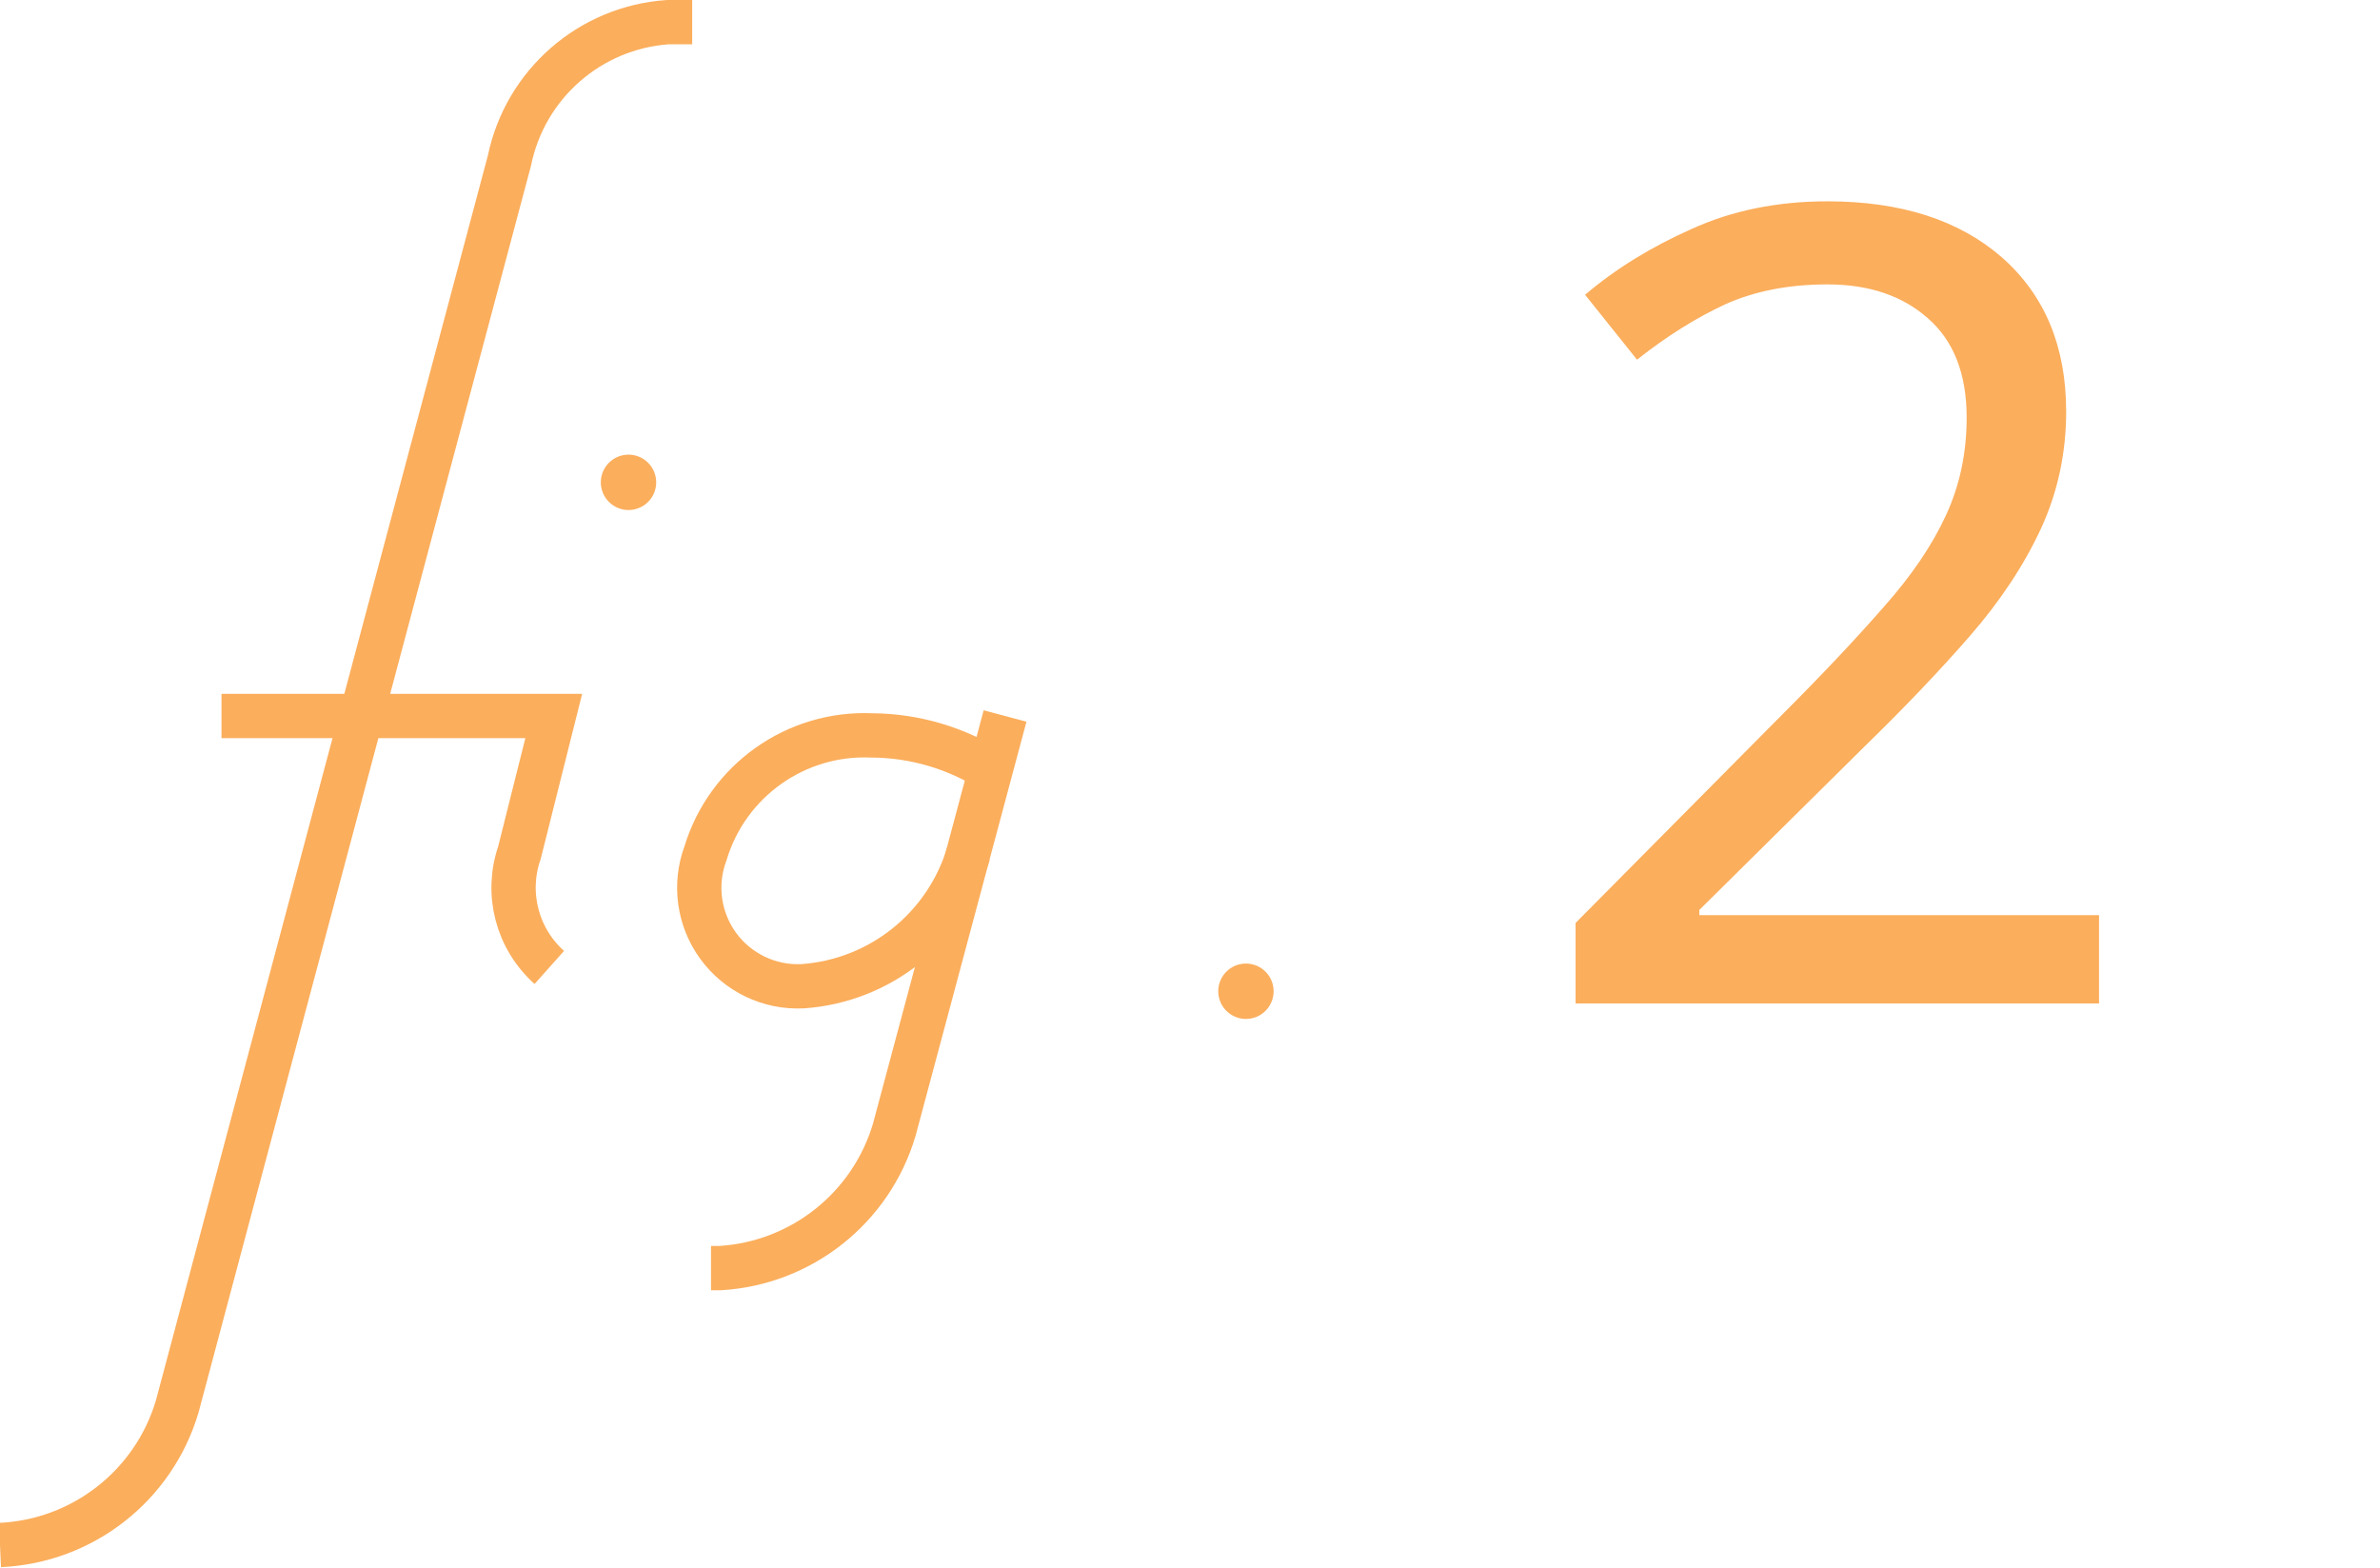
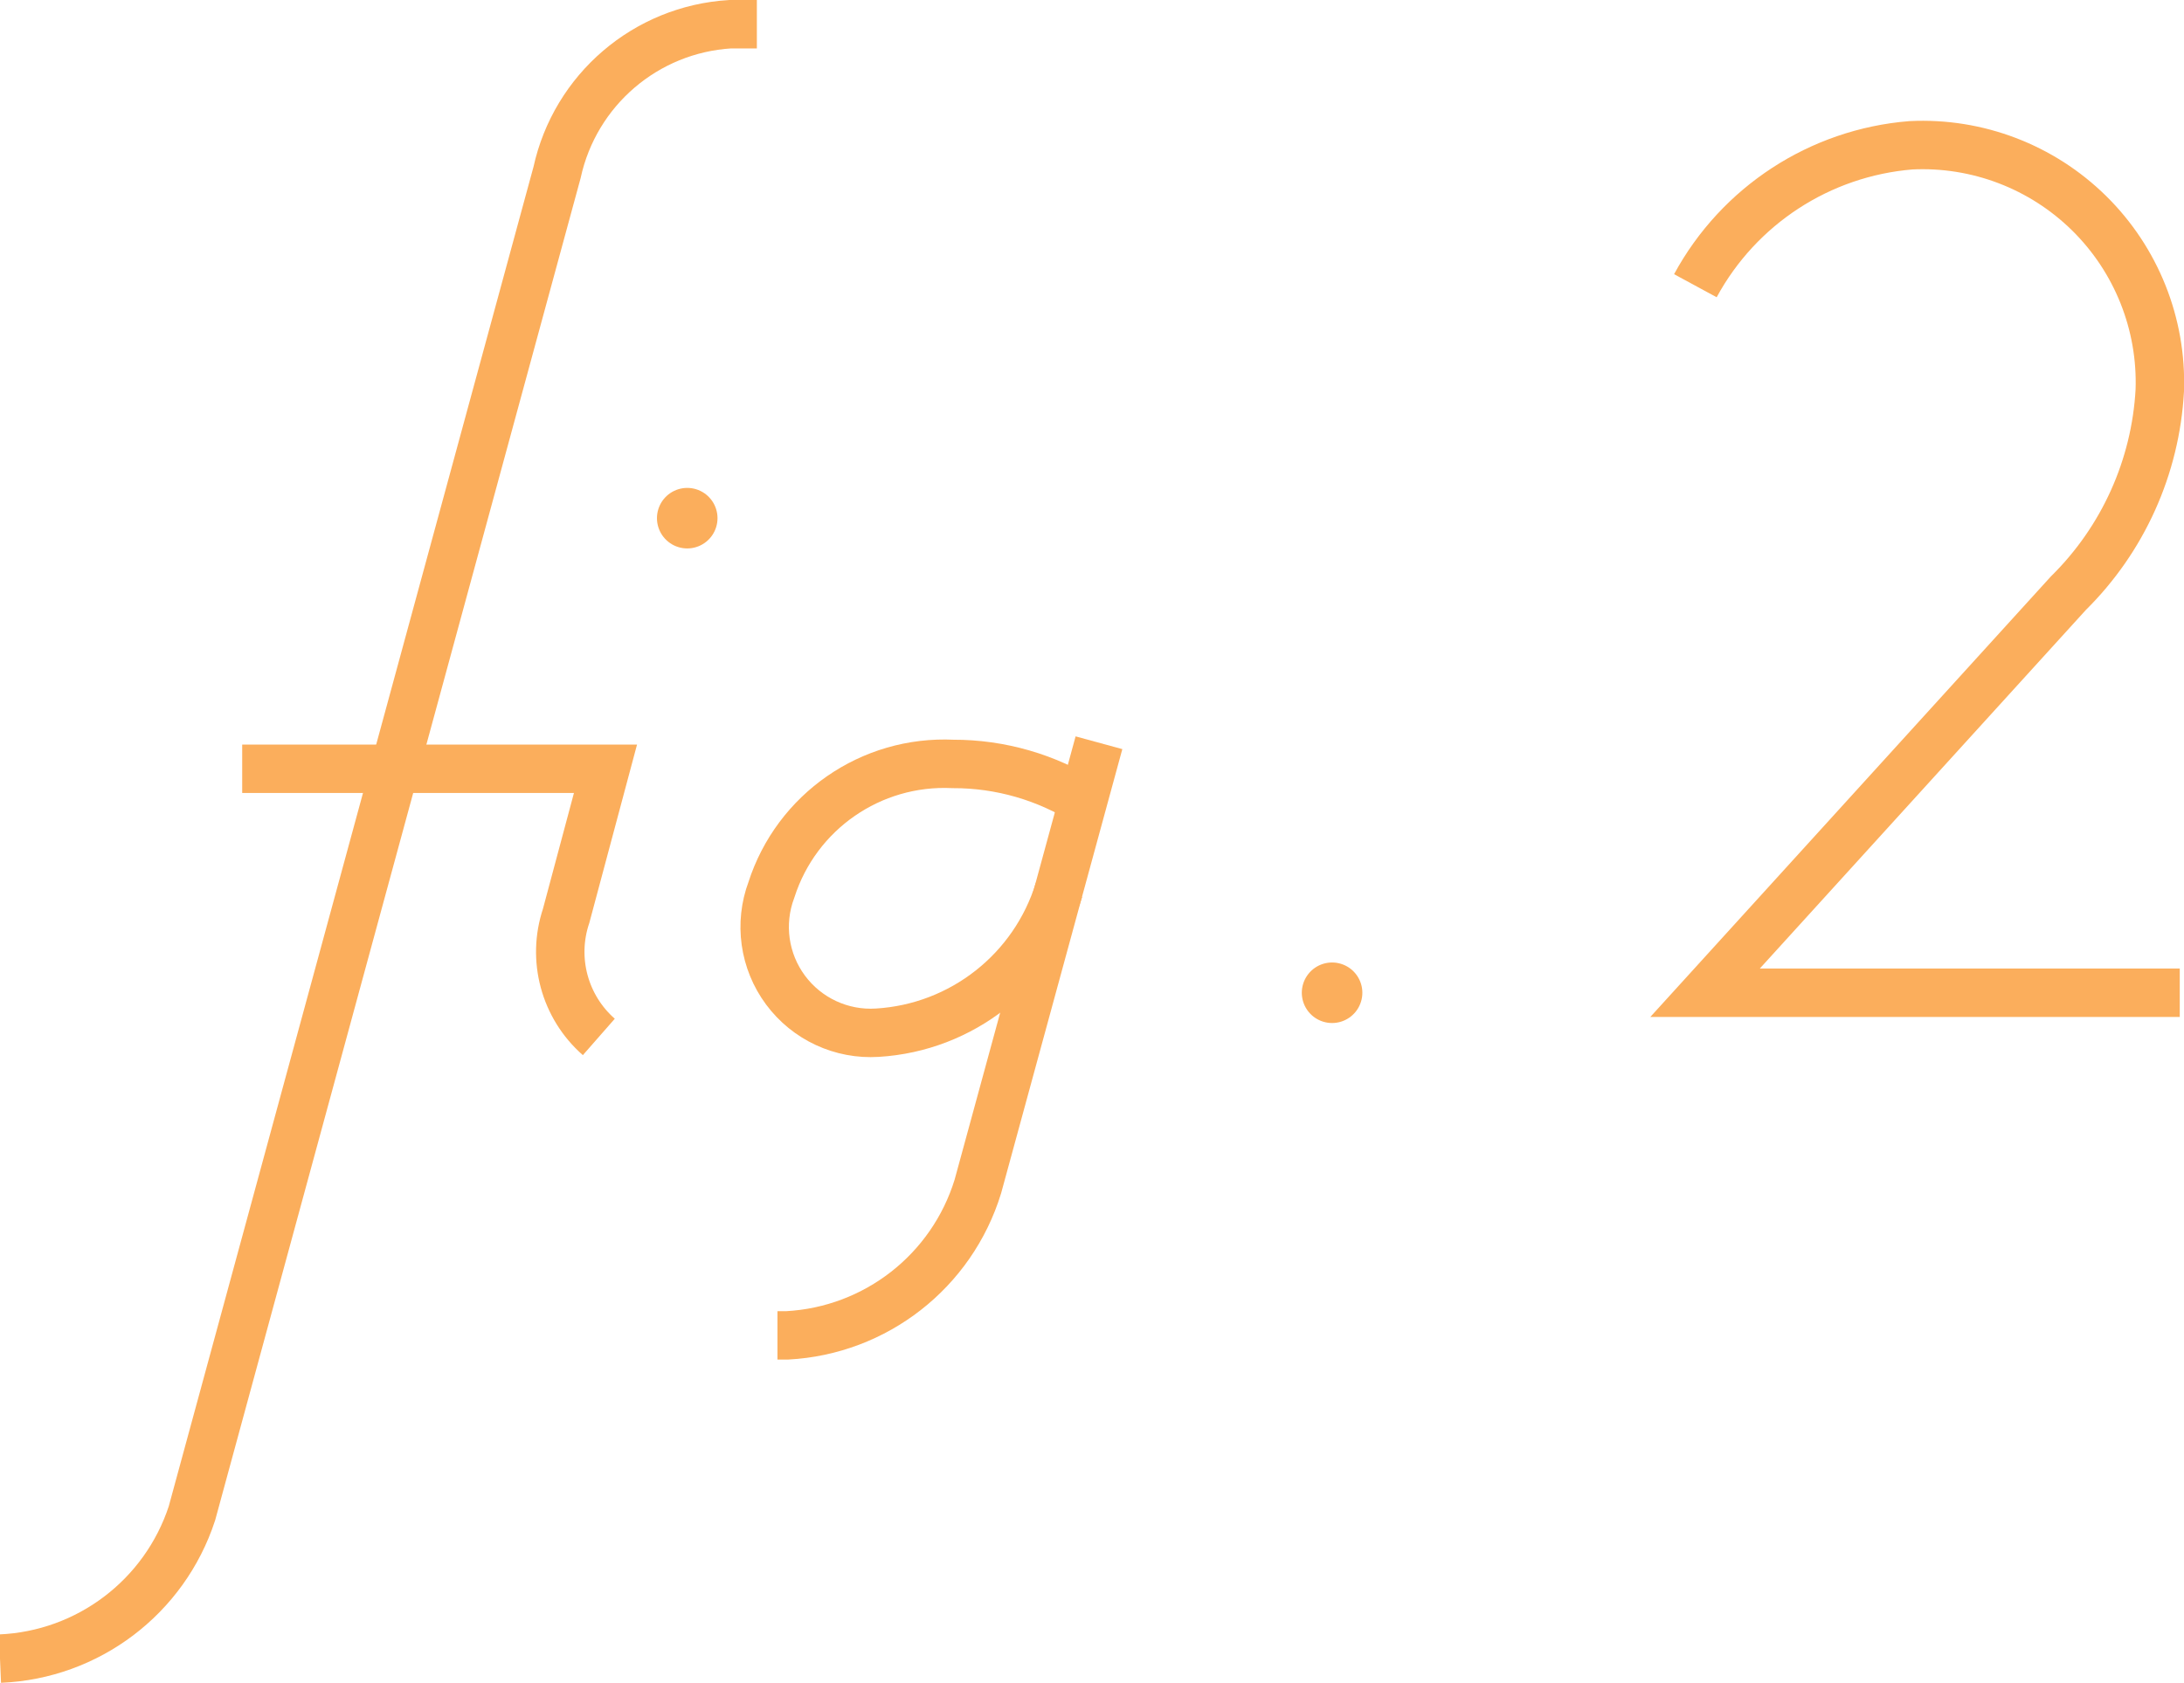
- <svg xmlns="http://www.w3.org/2000/svg" viewBox="0 0 42.98 28.3">
+ <svg xmlns="http://www.w3.org/2000/svg" viewBox="0 0 36.07 27.8">
  <defs>
-     <style>.cls-1{font-size:20px;fill:#fbae5c;font-family:BrandonGrotesque-Light, Brandon Grotesque;font-weight:300;letter-spacing:0.25em;}.cls-2,.cls-3{fill:none;stroke:#fbae5c;}.cls-2{stroke-miterlimit:10;stroke-width:0.8px;}.cls-3{stroke-linecap:round;stroke-linejoin:round;}</style>
+     <style>.cls-1,.cls-2{fill:none;stroke:#fbae5c;}.cls-1{stroke-miterlimit:10;stroke-width:0.8px;}.cls-2{stroke-linecap:round;stroke-linejoin:round;}</style>
  </defs>
  <g id="Layer_2" data-name="Layer 2">
    <g id="Stroke">
-       <text class="cls-1" transform="translate(27.5 18.12)">2</text>
-       <path class="cls-2" d="M12.5.4h-.44A3.14,3.14,0,0,0,9.2,2.9l-6,22.5A3.5,3.5,0,0,1,0,27.9H0" />
-       <path class="cls-2" d="M4,12.93h6L9.38,15.4a1.93,1.93,0,0,0,.54,2.07" />
-       <path class="cls-2" d="M17.49,15.41a3.37,3.37,0,0,1-3,2.4,1.78,1.78,0,0,1-1.75-2.4,3,3,0,0,1,3-2.13,4.1,4.1,0,0,1,2.21.66" />
-       <path class="cls-2" d="M18.15,12.93l-2,7.47A3.5,3.5,0,0,1,13,22.9h-.16" />
-       <line class="cls-3" x1="11.35" y1="8.71" x2="11.35" y2="8.71" />
-       <line class="cls-3" x1="22.5" y1="17.9" x2="22.5" y2="17.9" />
+       <path class="cls-1" d="M12.5.4h-.44A3.12,3.12,0,0,0,9.2,2.85L3.17,25A3.49,3.49,0,0,1,0,27.4H0" />
+       <path class="cls-1" d="M4,12.7h6l-.65,2.43a1.87,1.87,0,0,0,.54,2" />
+       <path class="cls-1" d="M17.49,14.7a3.35,3.35,0,0,1-3,2.36,1.75,1.75,0,0,1-1.75-2.36,3,3,0,0,1,3-2.08,4.1,4.1,0,0,1,2.21.64" />
+       <path class="cls-1" d="M18.15,12.27l-2,7.33A3.49,3.49,0,0,1,13,22.06h-.16" />
+       <line class="cls-2" x1="11.35" y1="8.56" x2="11.35" y2="8.56" />
+       <line class="cls-2" x1="22" y1="16.4" x2="22" y2="16.4" />
+       <path class="cls-1" d="M28,4.72A4.46,4.46,0,0,1,31.56,2.4a3.92,3.92,0,0,1,4.11,4.05A5.1,5.1,0,0,1,34.16,9.8l-6,6.6H36" />
    </g>
  </g>
</svg>
